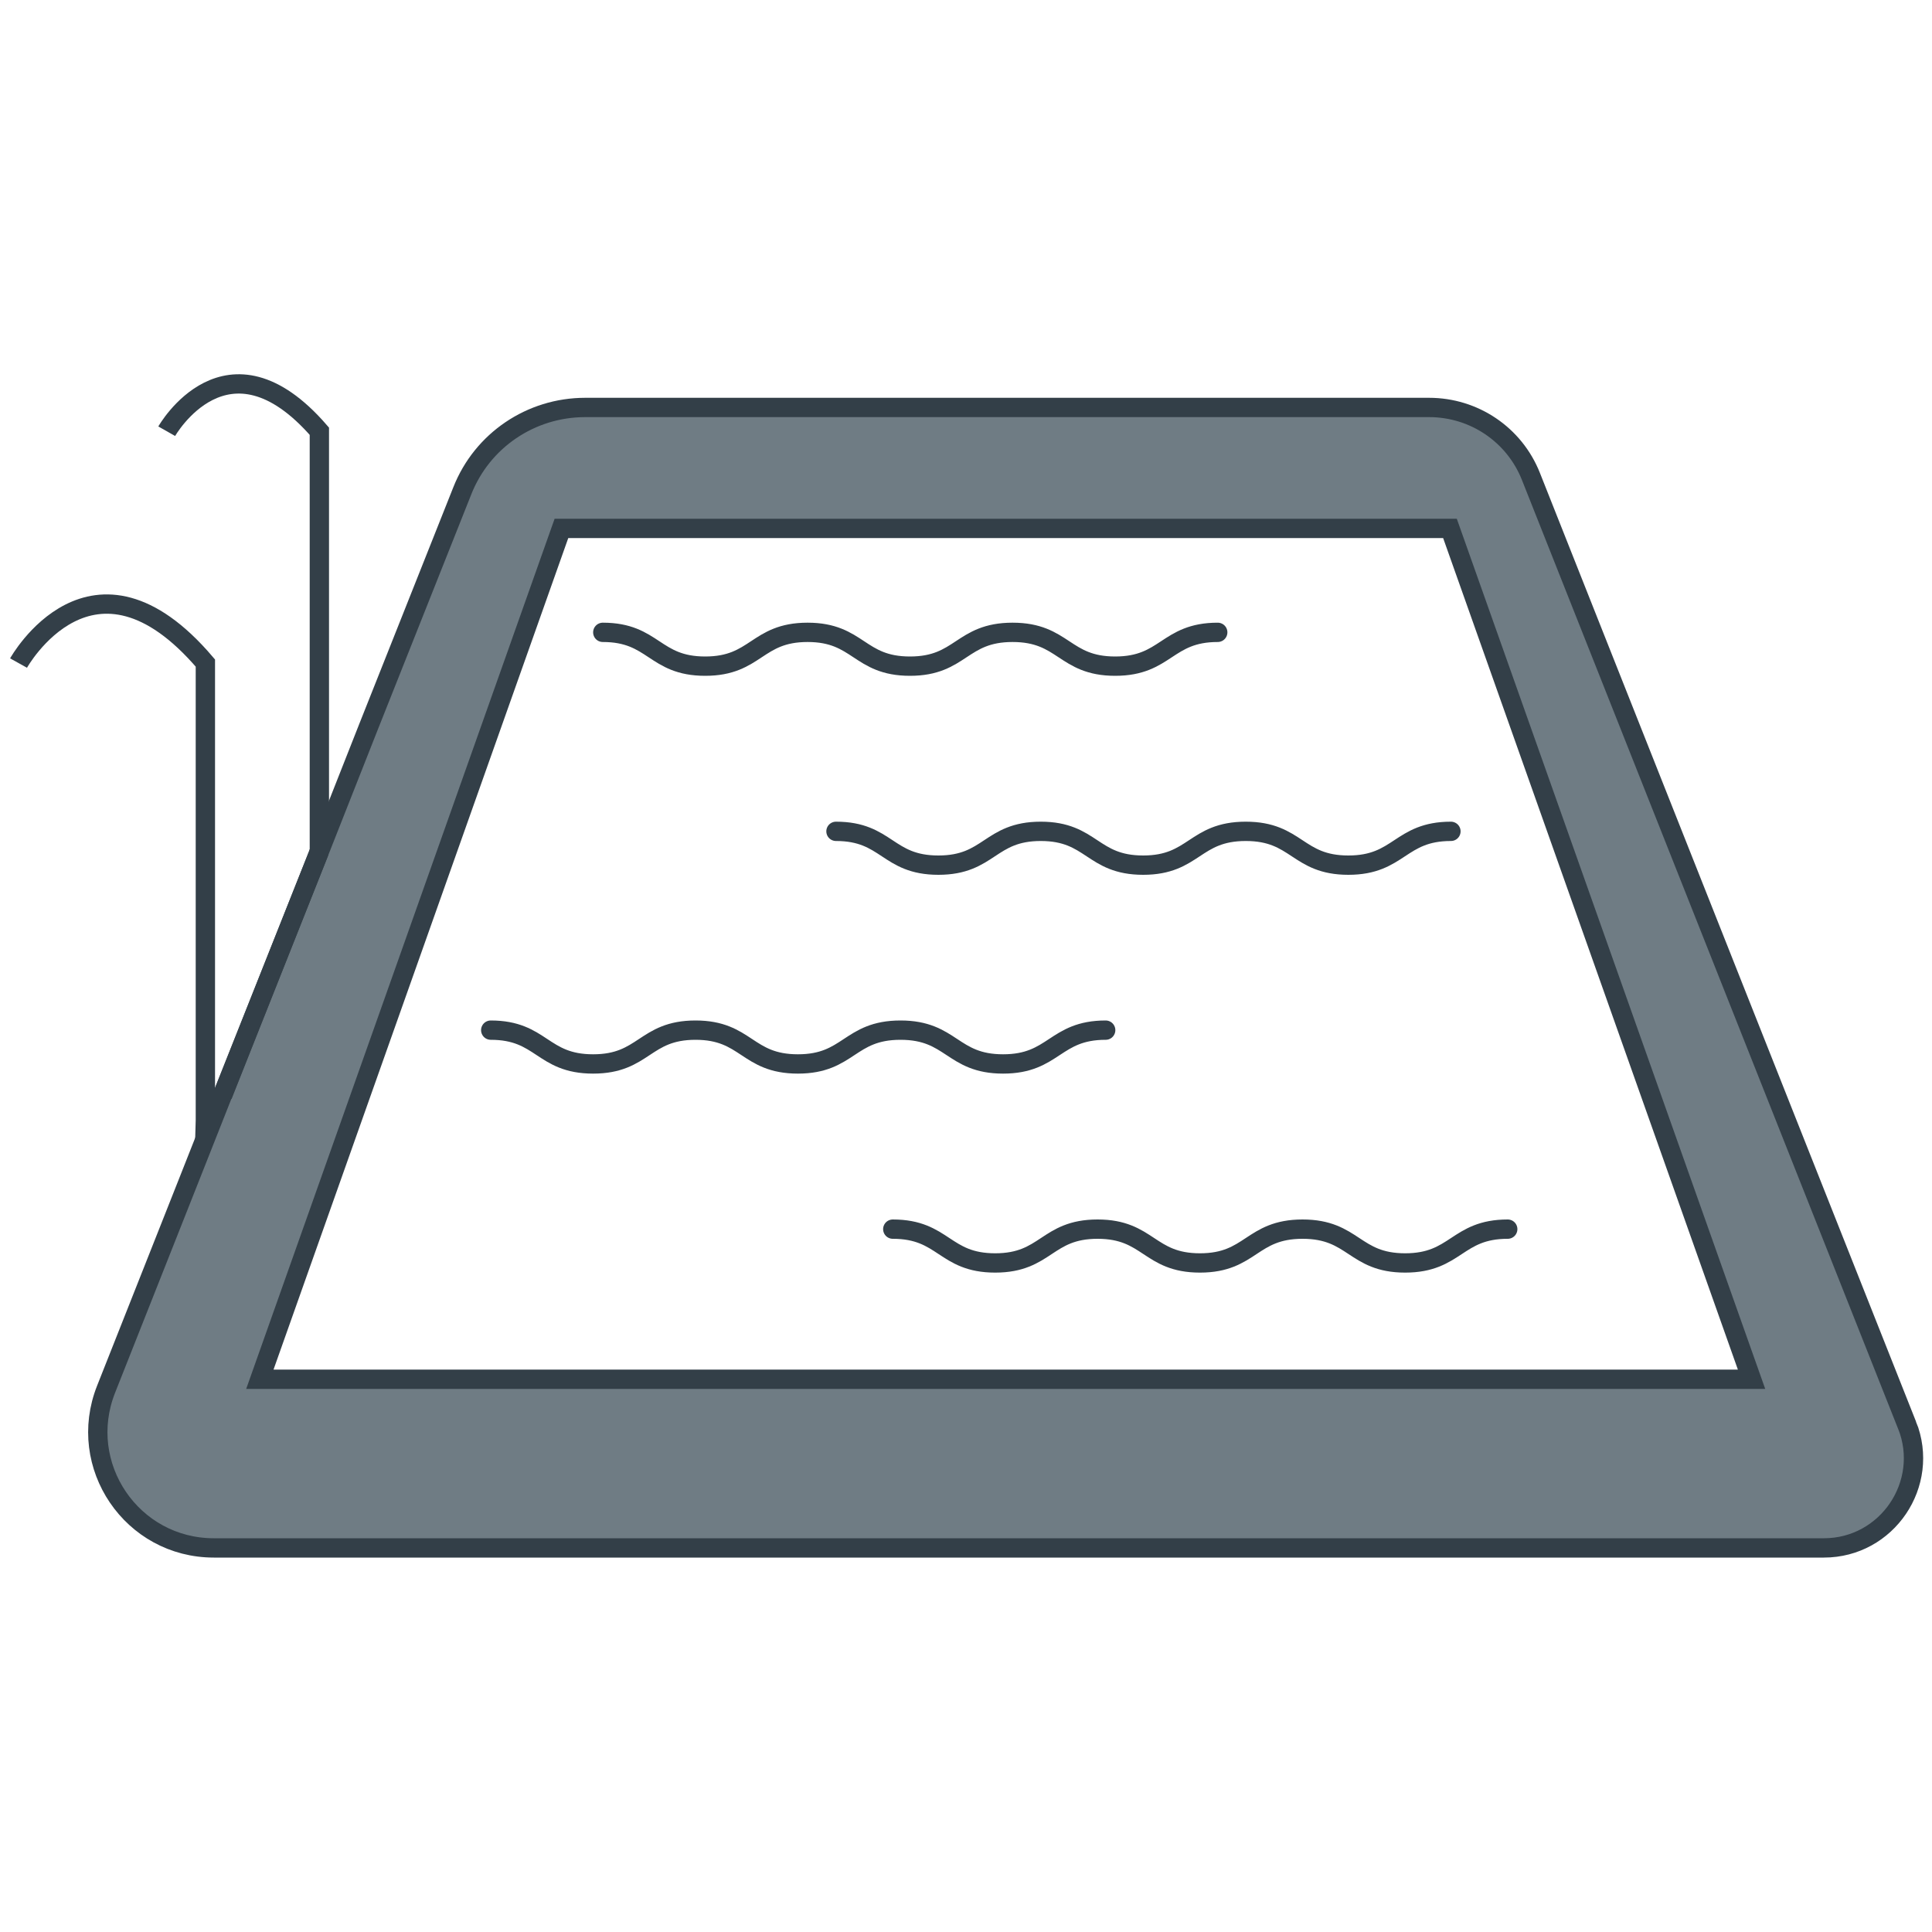
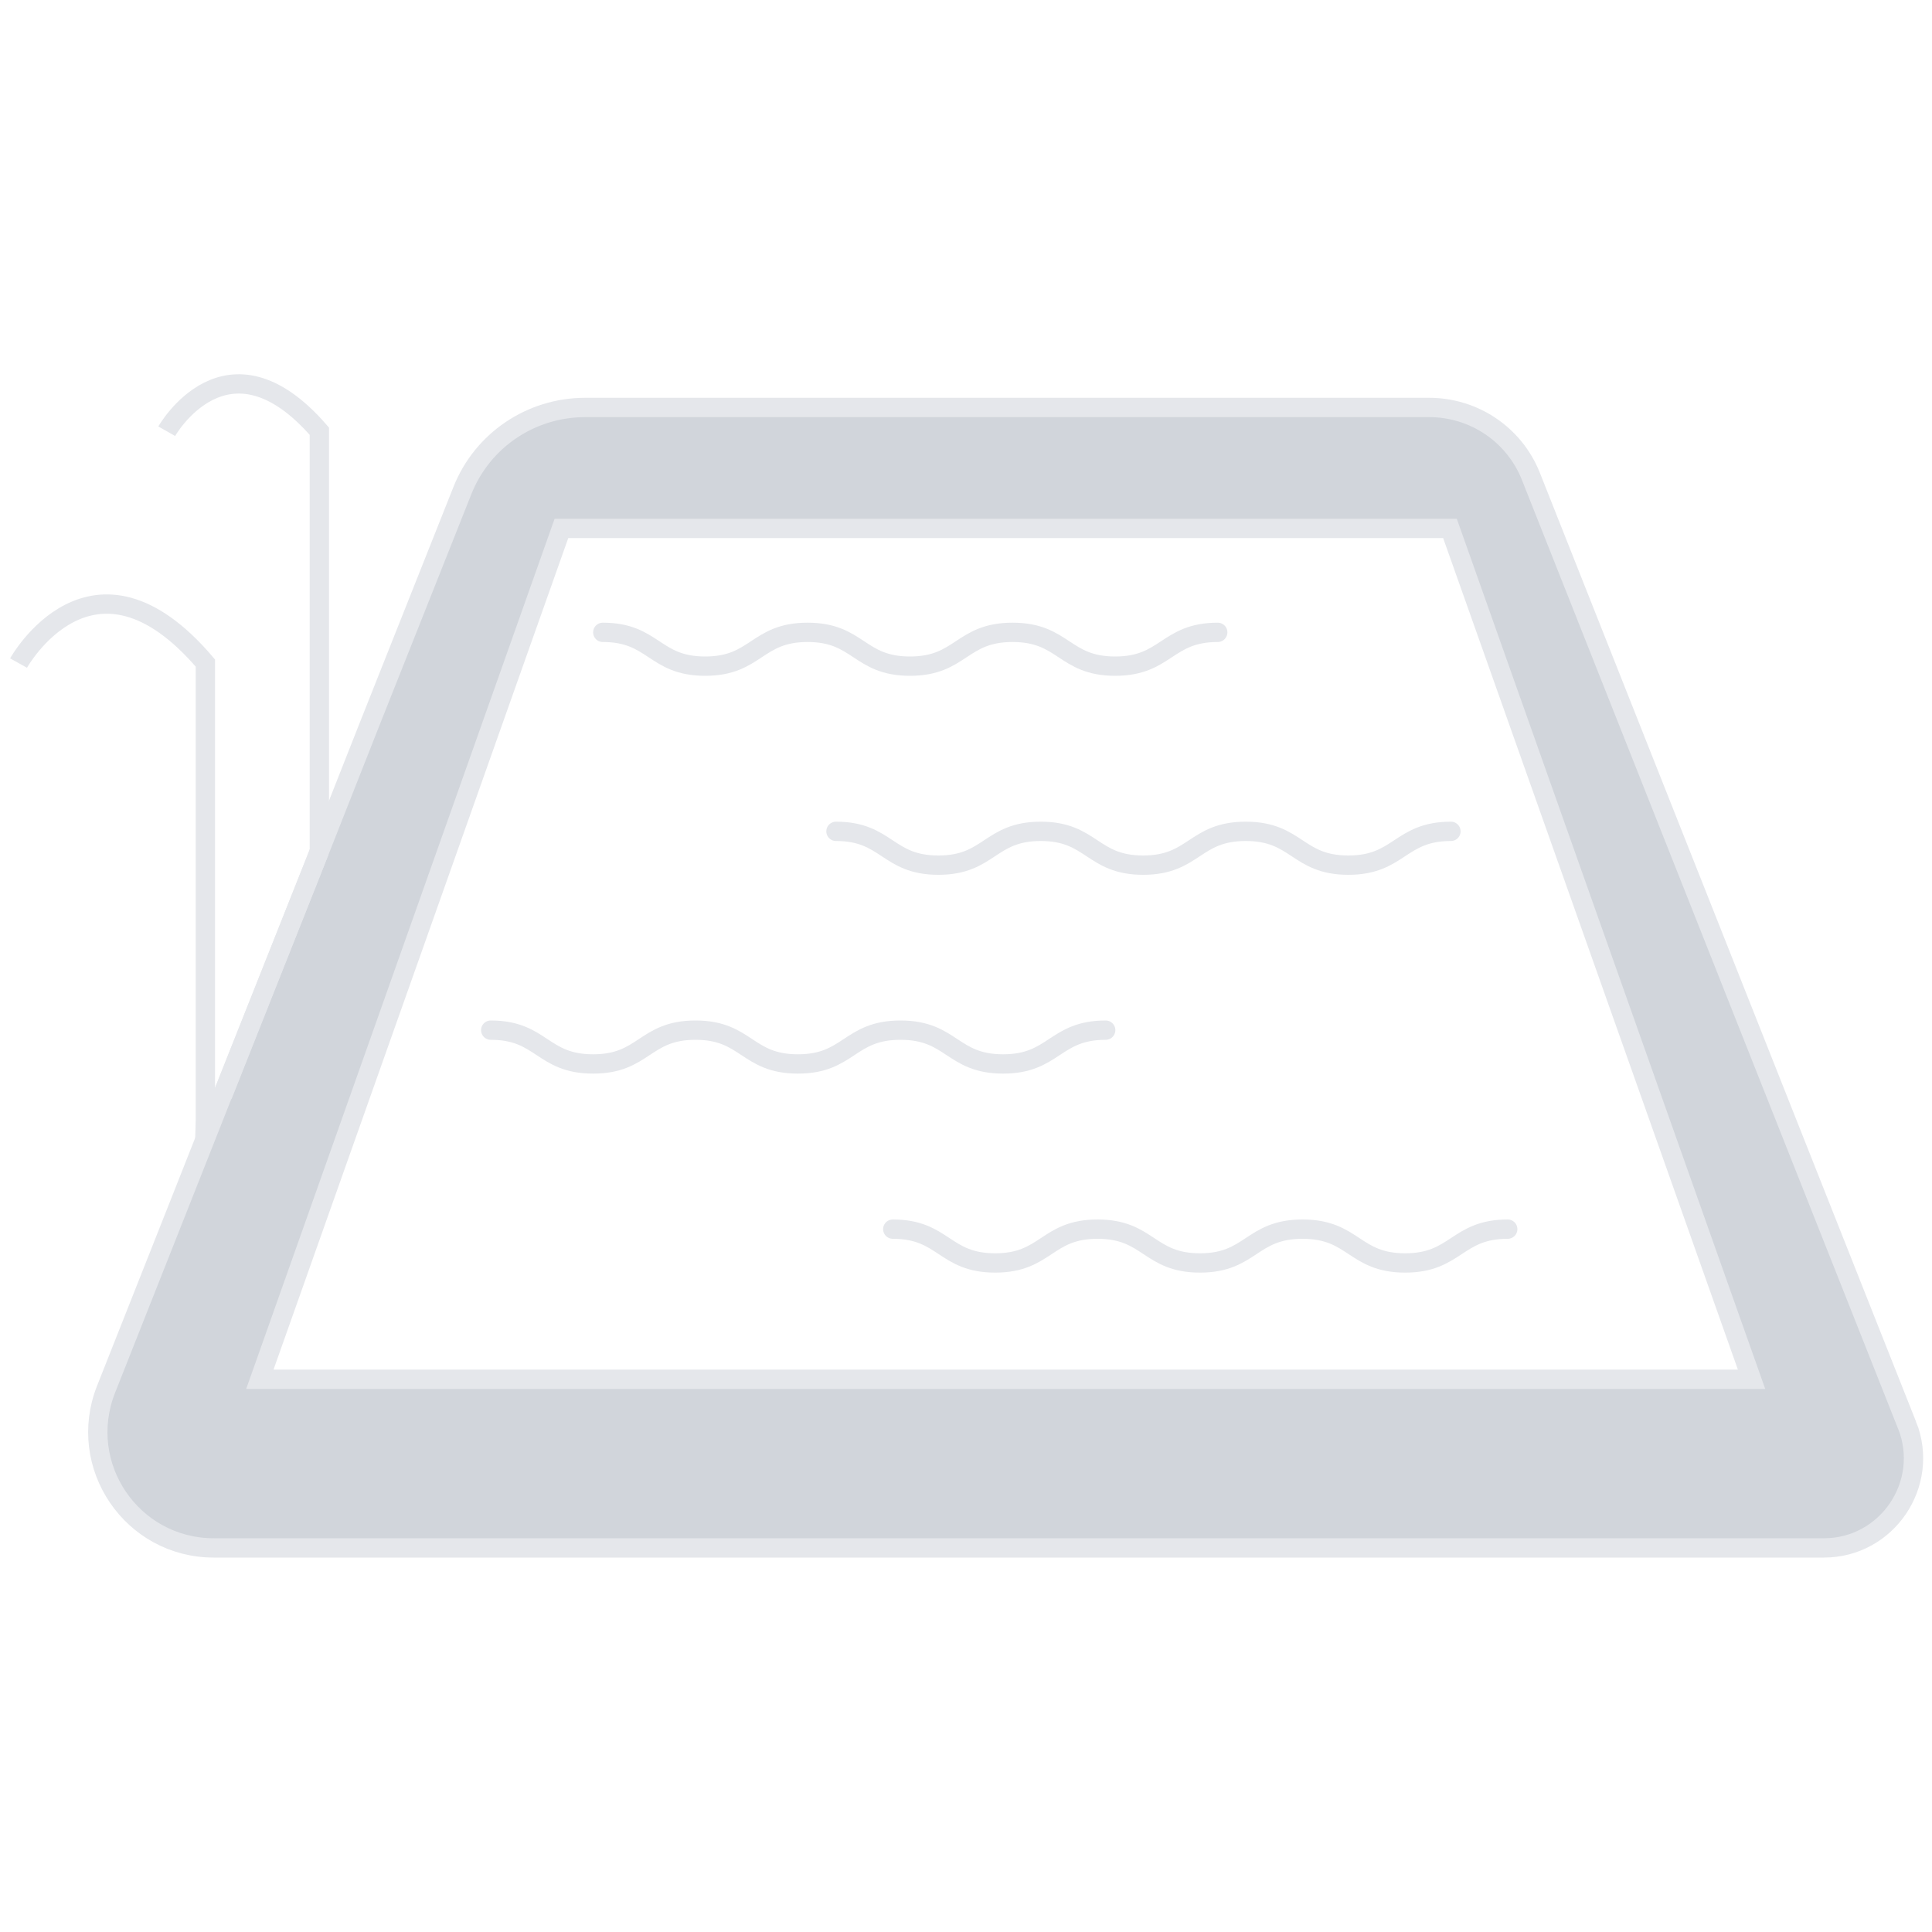
<svg xmlns="http://www.w3.org/2000/svg" id="Layer_1" viewBox="0 0 100 100">
  <defs>
-     <style>.cls-1{stroke-linecap:round;}.cls-1,.cls-2,.cls-3{stroke:#333f48;stroke-miterlimit:10;}.cls-1,.cls-3{fill:none;}.cls-2{fill:#6f7c84;}</style>
+     <style>.cls-1{stroke-linecap:round;}.cls-1,.cls-2,.cls-3{stroke:#E5E7EB;stroke-miterlimit:10;}.cls-1,.cls-3{fill:#ffff;}.cls-2{fill:#D1D5DB;}</style>
  </defs>
  <path class="cls-2" d="m98.71,73.77l-19.47-49.11c-.86-2.17-2.95-3.57-5.27-3.57H30.29c-2.81,0-5.33,1.7-6.36,4.31l-4.86,12.23-2.54,6.44-4.88,12.27-1.81,4.58-4.35,10.99c-1.56,3.94,1.33,8.21,5.58,8.21h83.33c3.28,0,5.52-3.32,4.31-6.36Zm-85.26-2.38l15.61-44.04h45.99l15.61,44.04H13.45Z" />
  <line class="cls-3" x1="11.52" y1="56.7" x2="16.53" y2="44.07" />
  <path class="cls-3" d="m.96,34.32s3.82-6.87,9.67,0v23.67l-.03,1.05" />
  <path class="cls-3" d="m8.63,22.32s3.12-5.51,7.9,0v21.75" />
  <path class="cls-1" d="m31.2,32.73c2.65,0,2.65,1.75,5.3,1.75s2.65-1.75,5.3-1.75,2.65,1.75,5.3,1.75,2.65-1.75,5.31-1.75,2.66,1.75,5.31,1.75,2.66-1.75,5.31-1.75" />
  <path class="cls-1" d="m43.27,43.03c2.65,0,2.65,1.75,5.3,1.75s2.65-1.75,5.3-1.75,2.65,1.75,5.3,1.75,2.65-1.75,5.31-1.75,2.66,1.75,5.31,1.75,2.66-1.75,5.31-1.75" />
  <path class="cls-1" d="m25.4,53.32c2.65,0,2.65,1.75,5.3,1.75s2.65-1.75,5.3-1.75,2.65,1.75,5.3,1.75,2.65-1.75,5.31-1.75,2.66,1.75,5.31,1.75,2.66-1.75,5.31-1.75" />
  <path class="cls-1" d="m46.21,63.62c2.65,0,2.65,1.75,5.3,1.75s2.65-1.75,5.3-1.75,2.65,1.75,5.3,1.75,2.65-1.75,5.31-1.75,2.66,1.75,5.31,1.75,2.66-1.75,5.31-1.75" />
</svg>
